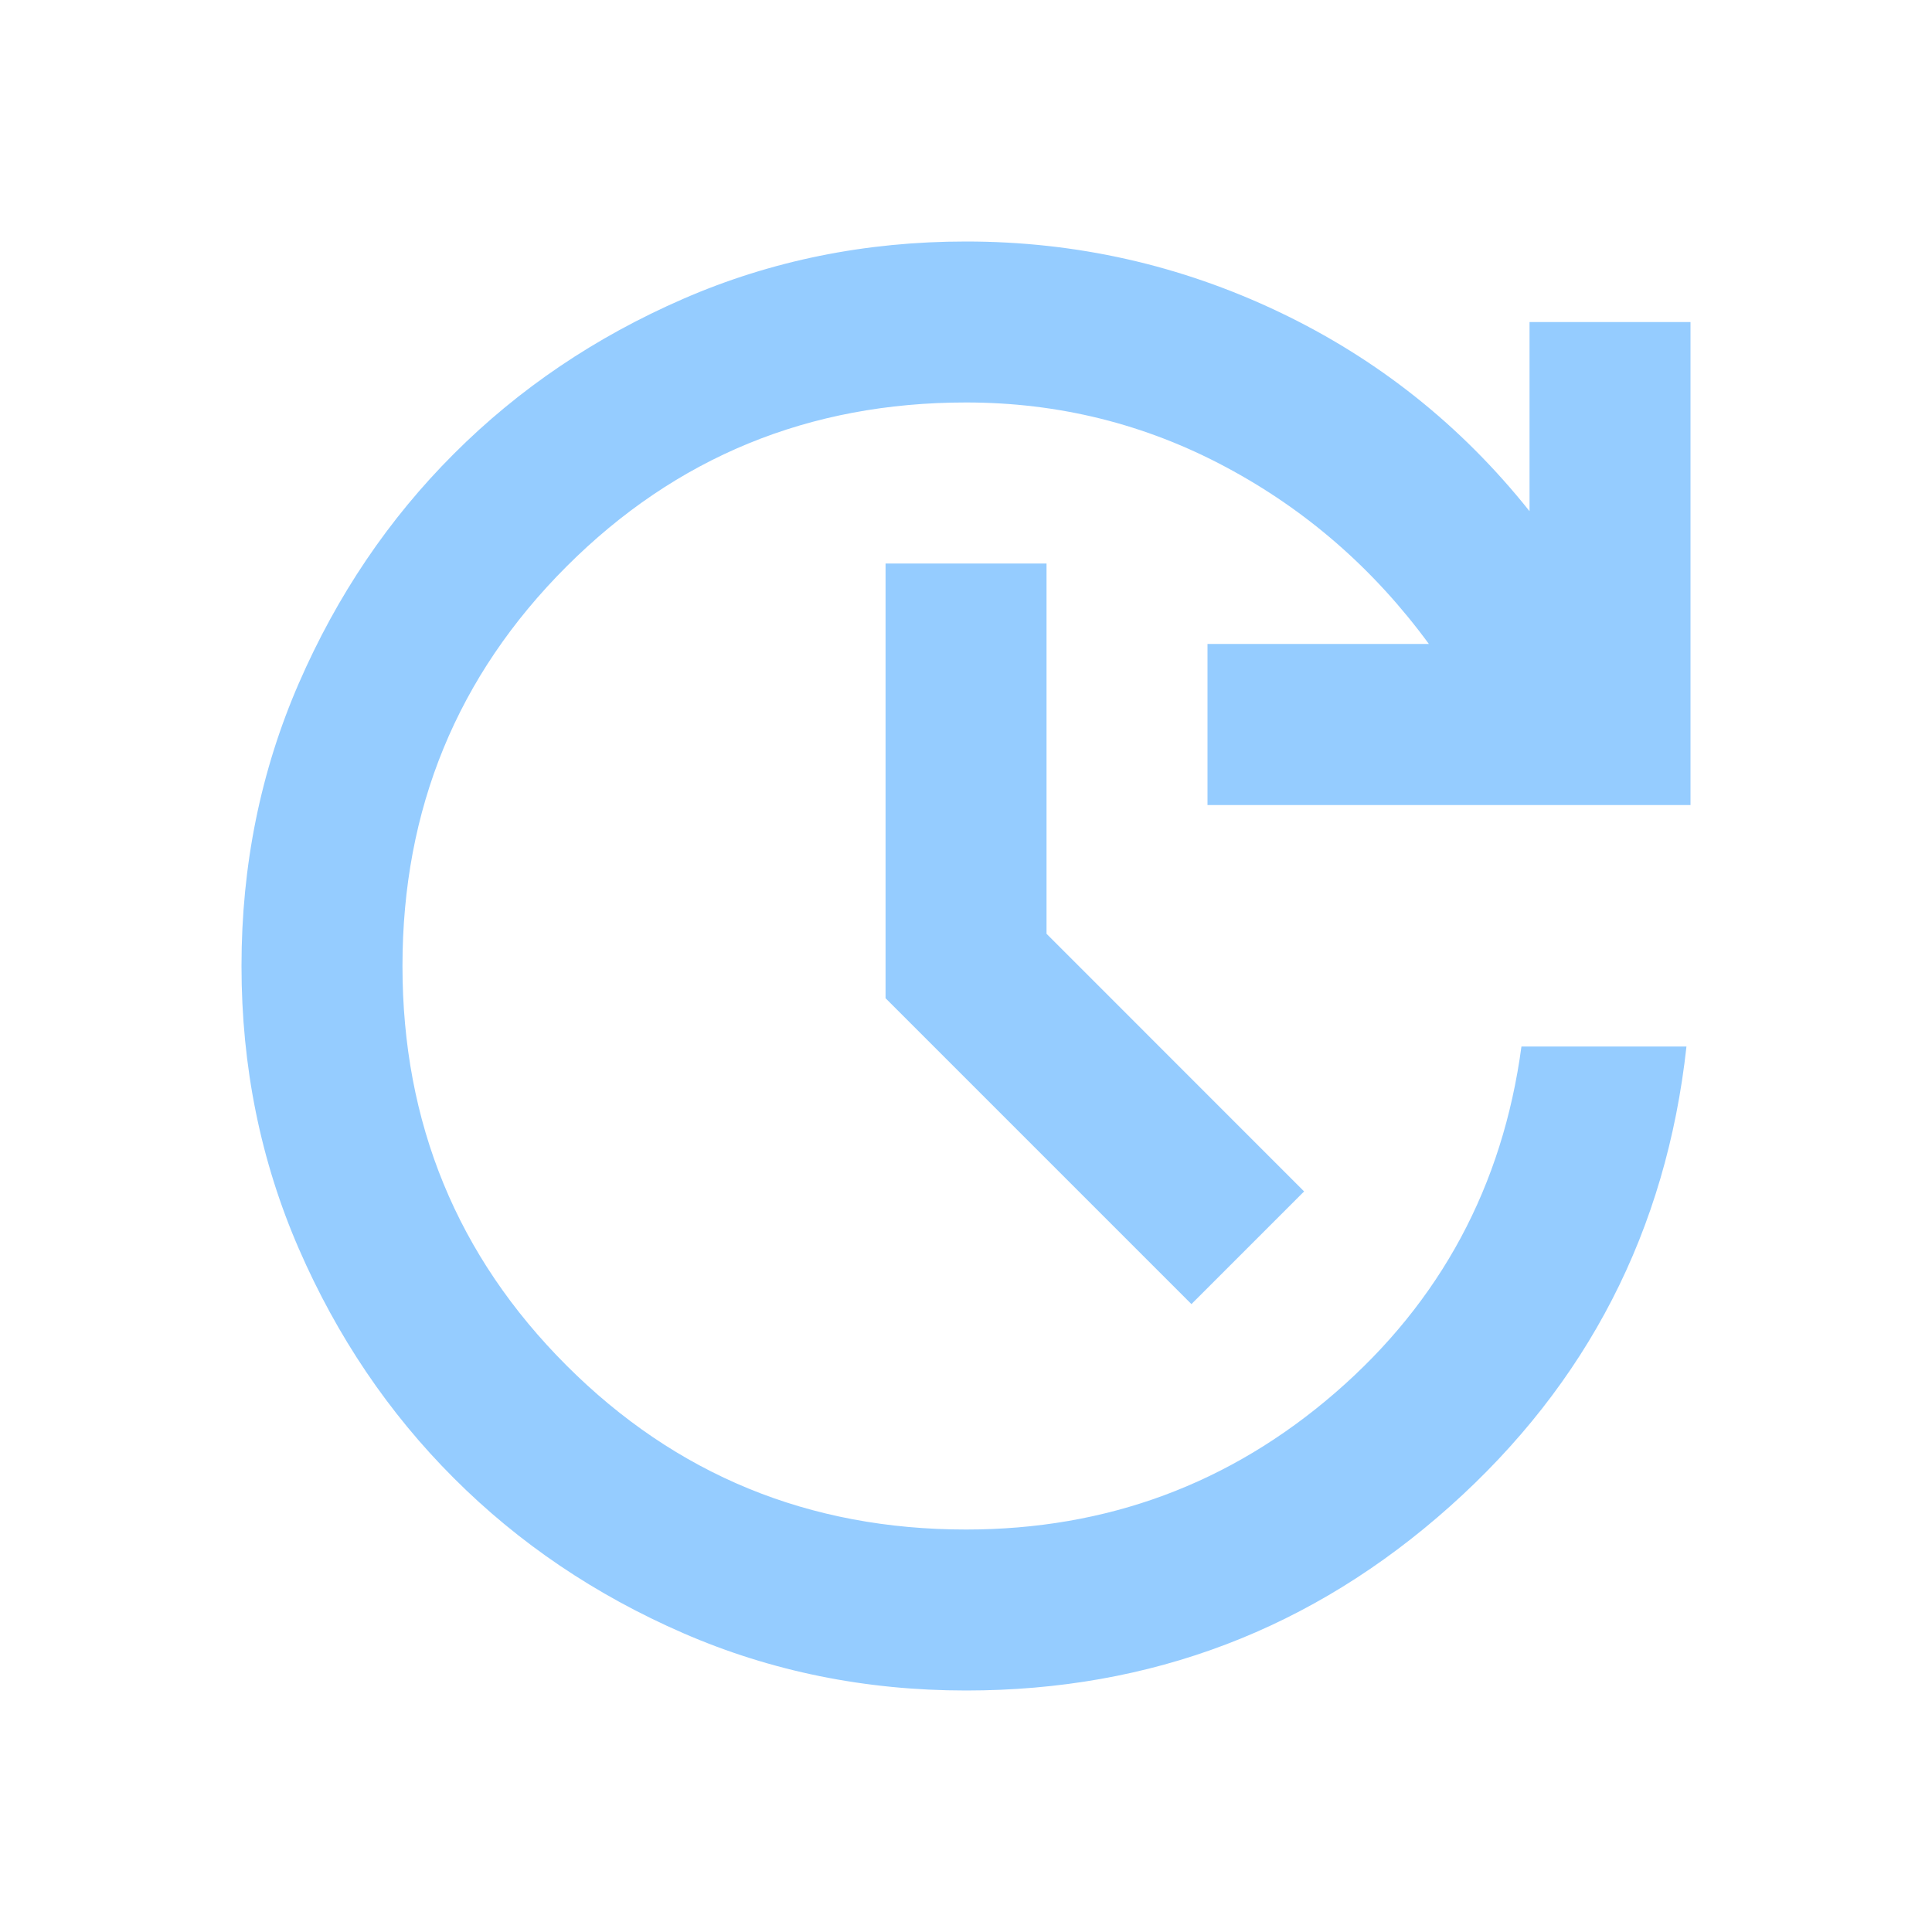
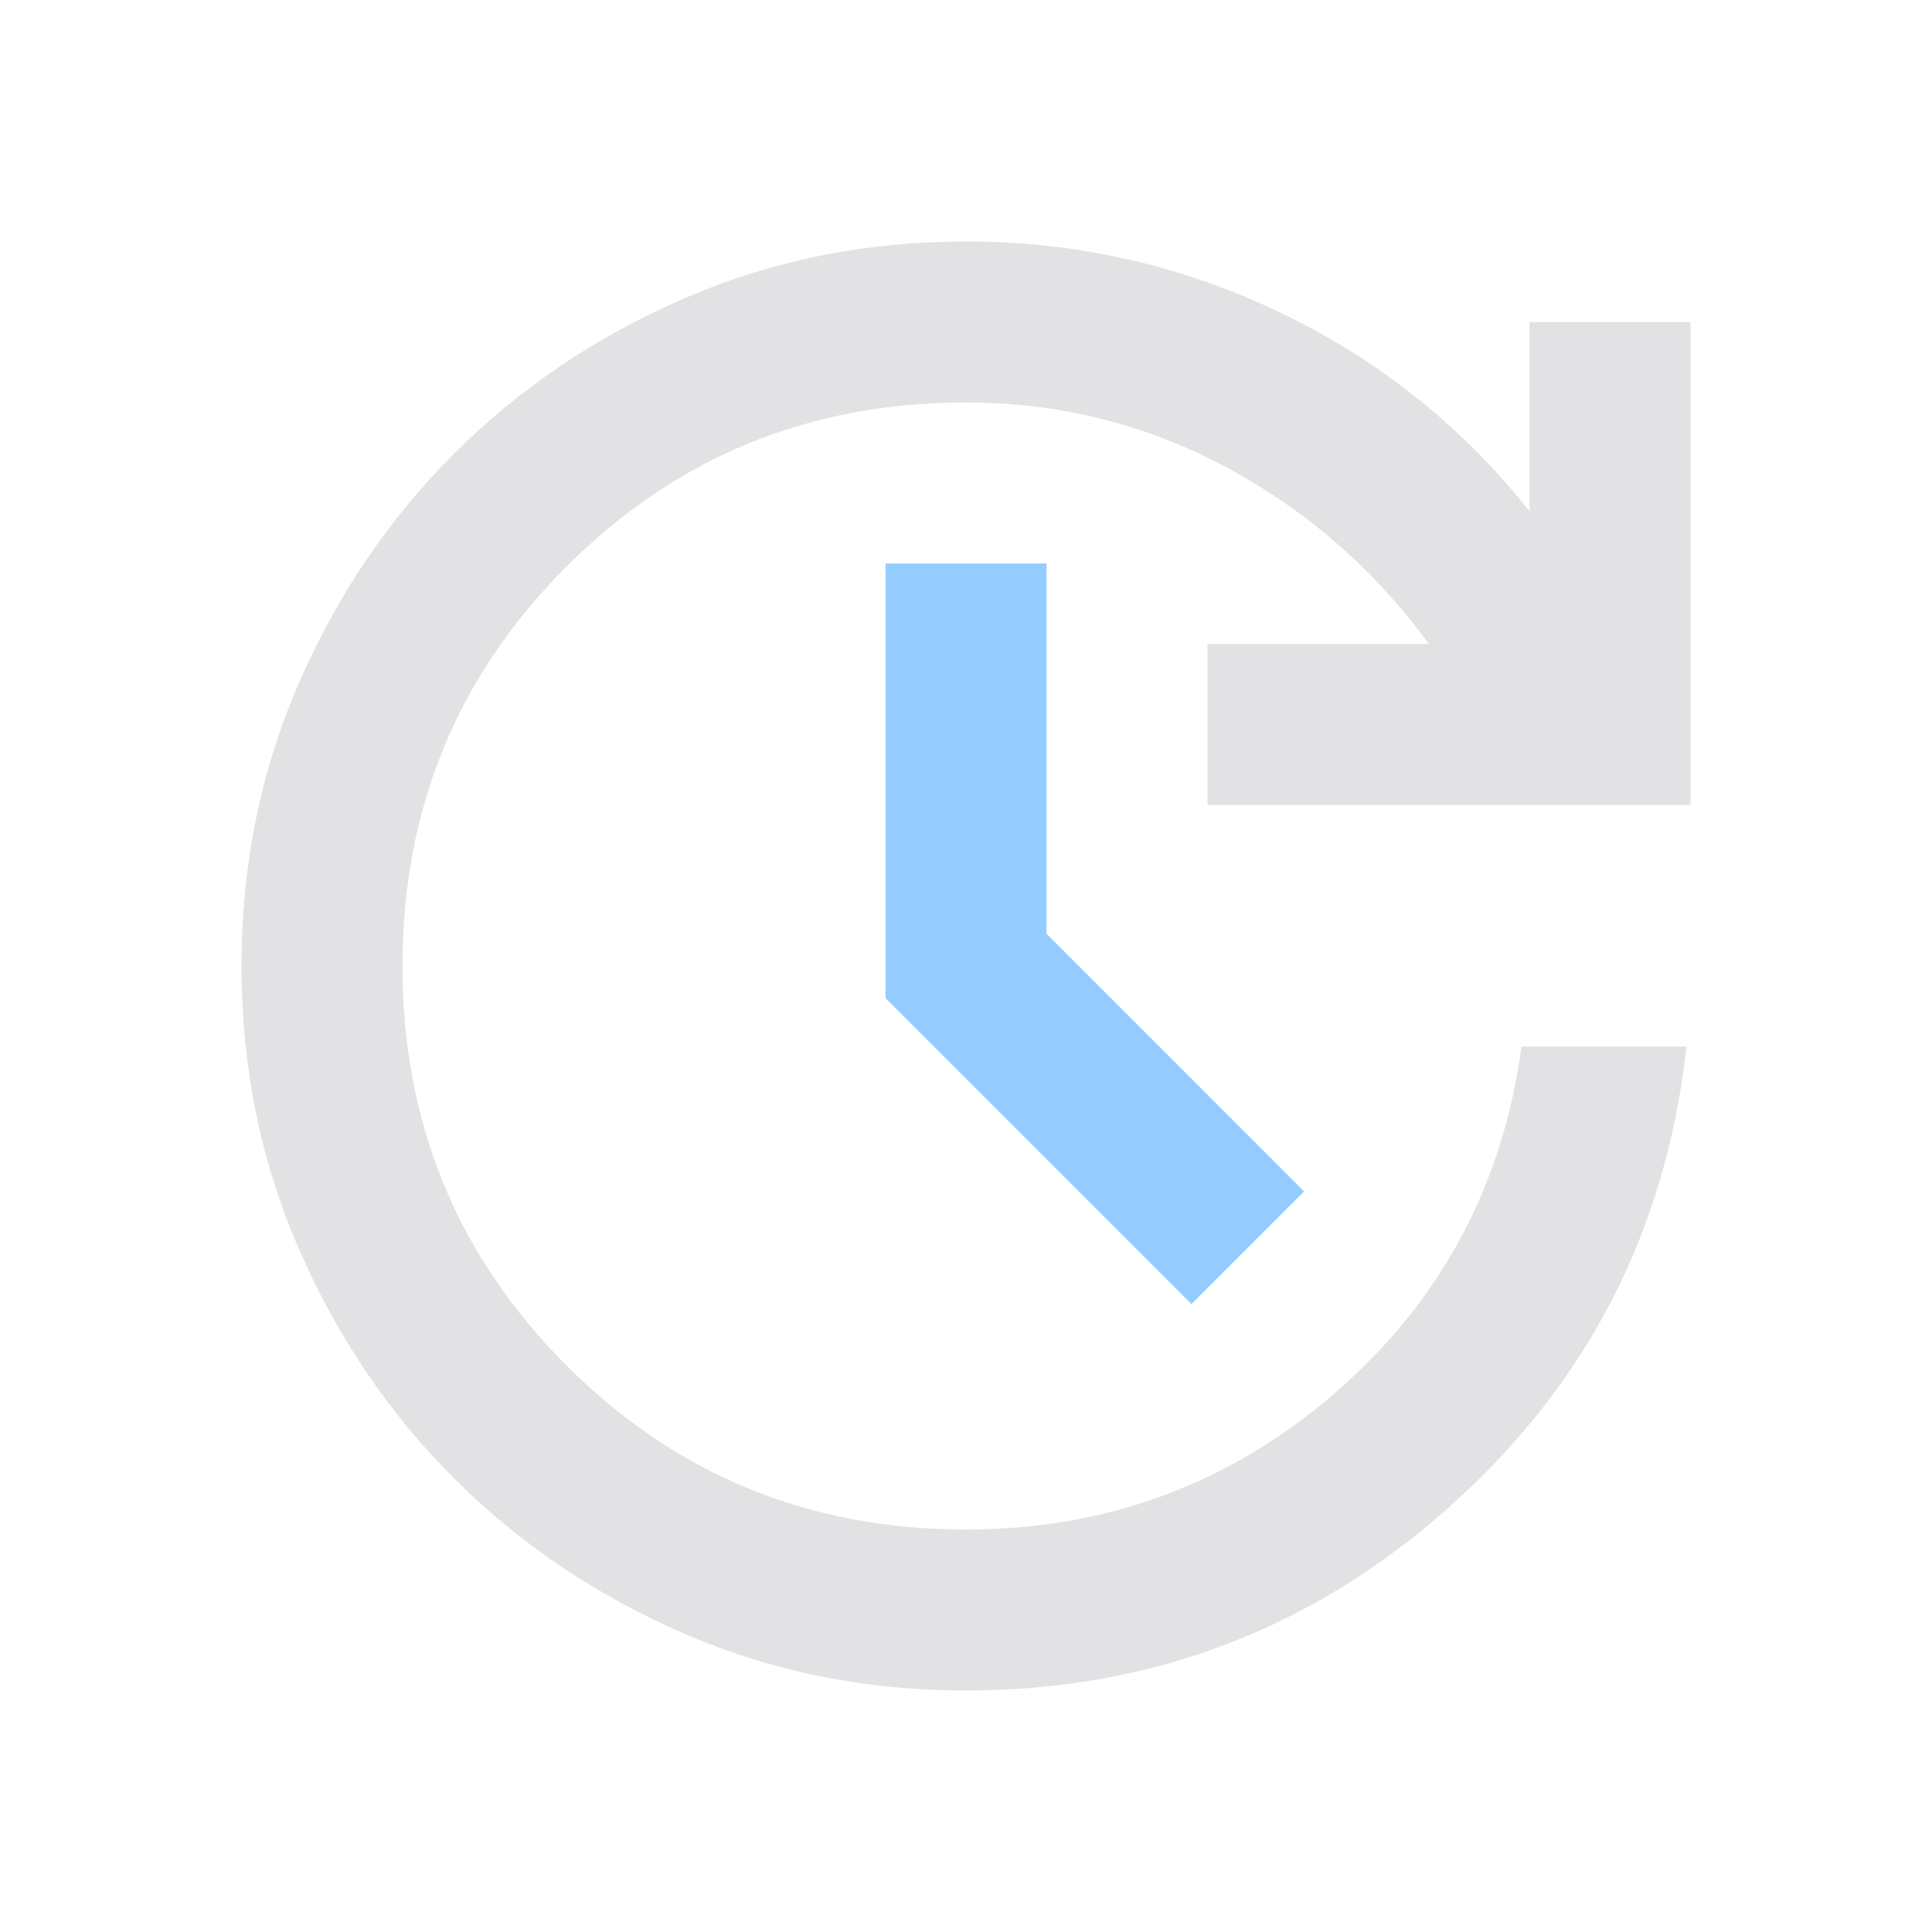
<svg xmlns="http://www.w3.org/2000/svg" height="22" width="22">
  <style type="text/css" id="current-color-scheme">
    .ColorScheme-Accent {
      color: #95ccff;
    }
+ 
+     .ColorScheme-Text {
+       color: #e2e2e5;
+     }
  </style>
-   <rect width="22" height="22" opacity="0" />
-   <path d="M 11,19.25 Q 9.281,19.25 7.78,18.597 6.279,17.944 5.168,16.832 4.056,15.721 3.403,14.22 2.75,12.719 2.75,11 2.75,9.281 3.403,7.78 4.056,6.279 5.168,5.168 6.279,4.056 7.78,3.403 9.281,2.75 11,2.75 q 1.879,0 3.564,0.802 1.684,0.802 2.853,2.269 V 3.667 H 19.25 v 5.5 h -5.5 V 7.333 h 2.521 Q 15.331,6.05 13.956,5.317 12.581,4.583 11,4.583 q -2.681,0 -4.549,1.868 Q 4.583,8.319 4.583,11 q 0,2.681 1.868,4.549 Q 8.319,17.417 11,17.417 q 2.406,0 4.205,-1.558 Q 17.004,14.3 17.325,11.917 h 1.879 Q 18.86,15.056 16.511,17.153 14.163,19.25 11,19.25 Z m 2.567,-4.4 -3.483,-3.483 V 6.417 h 1.833 V 10.633 L 14.85,13.567 Z" class="ColorScheme-Accent" fill="currentColor" />
+   <path d="M 11,19.25 Q 9.281,19.25 7.78,18.597 6.279,17.944 5.168,16.832 4.056,15.721 3.403,14.22 2.75,12.719 2.75,11 2.75,9.281 3.403,7.78 4.056,6.279 5.168,5.168 6.279,4.056 7.78,3.403 9.281,2.75 11,2.75 q 1.879,0 3.564,0.802 1.684,0.802 2.853,2.269 V 3.667 H 19.25 v 5.5 h -5.5 V 7.333 h 2.521 Q 15.331,6.05 13.956,5.317 12.581,4.583 11,4.583 q -2.681,0 -4.549,1.868 Q 4.583,8.319 4.583,11 q 0,2.681 1.868,4.549 Q 8.319,17.417 11,17.417 q 2.406,0 4.205,-1.558 Q 17.004,14.3 17.325,11.917 h 1.879 Q 18.86,15.056 16.511,17.153 14.163,19.25 11,19.25 Z" class="ColorScheme-Text" fill="currentColor" />
+   <path d="M 13.567,14.85 l -3.483,-3.483 V 6.417 h 1.833 V 10.633 L 14.85,13.567 Z" class="ColorScheme-Accent" fill="currentColor" />
</svg>
